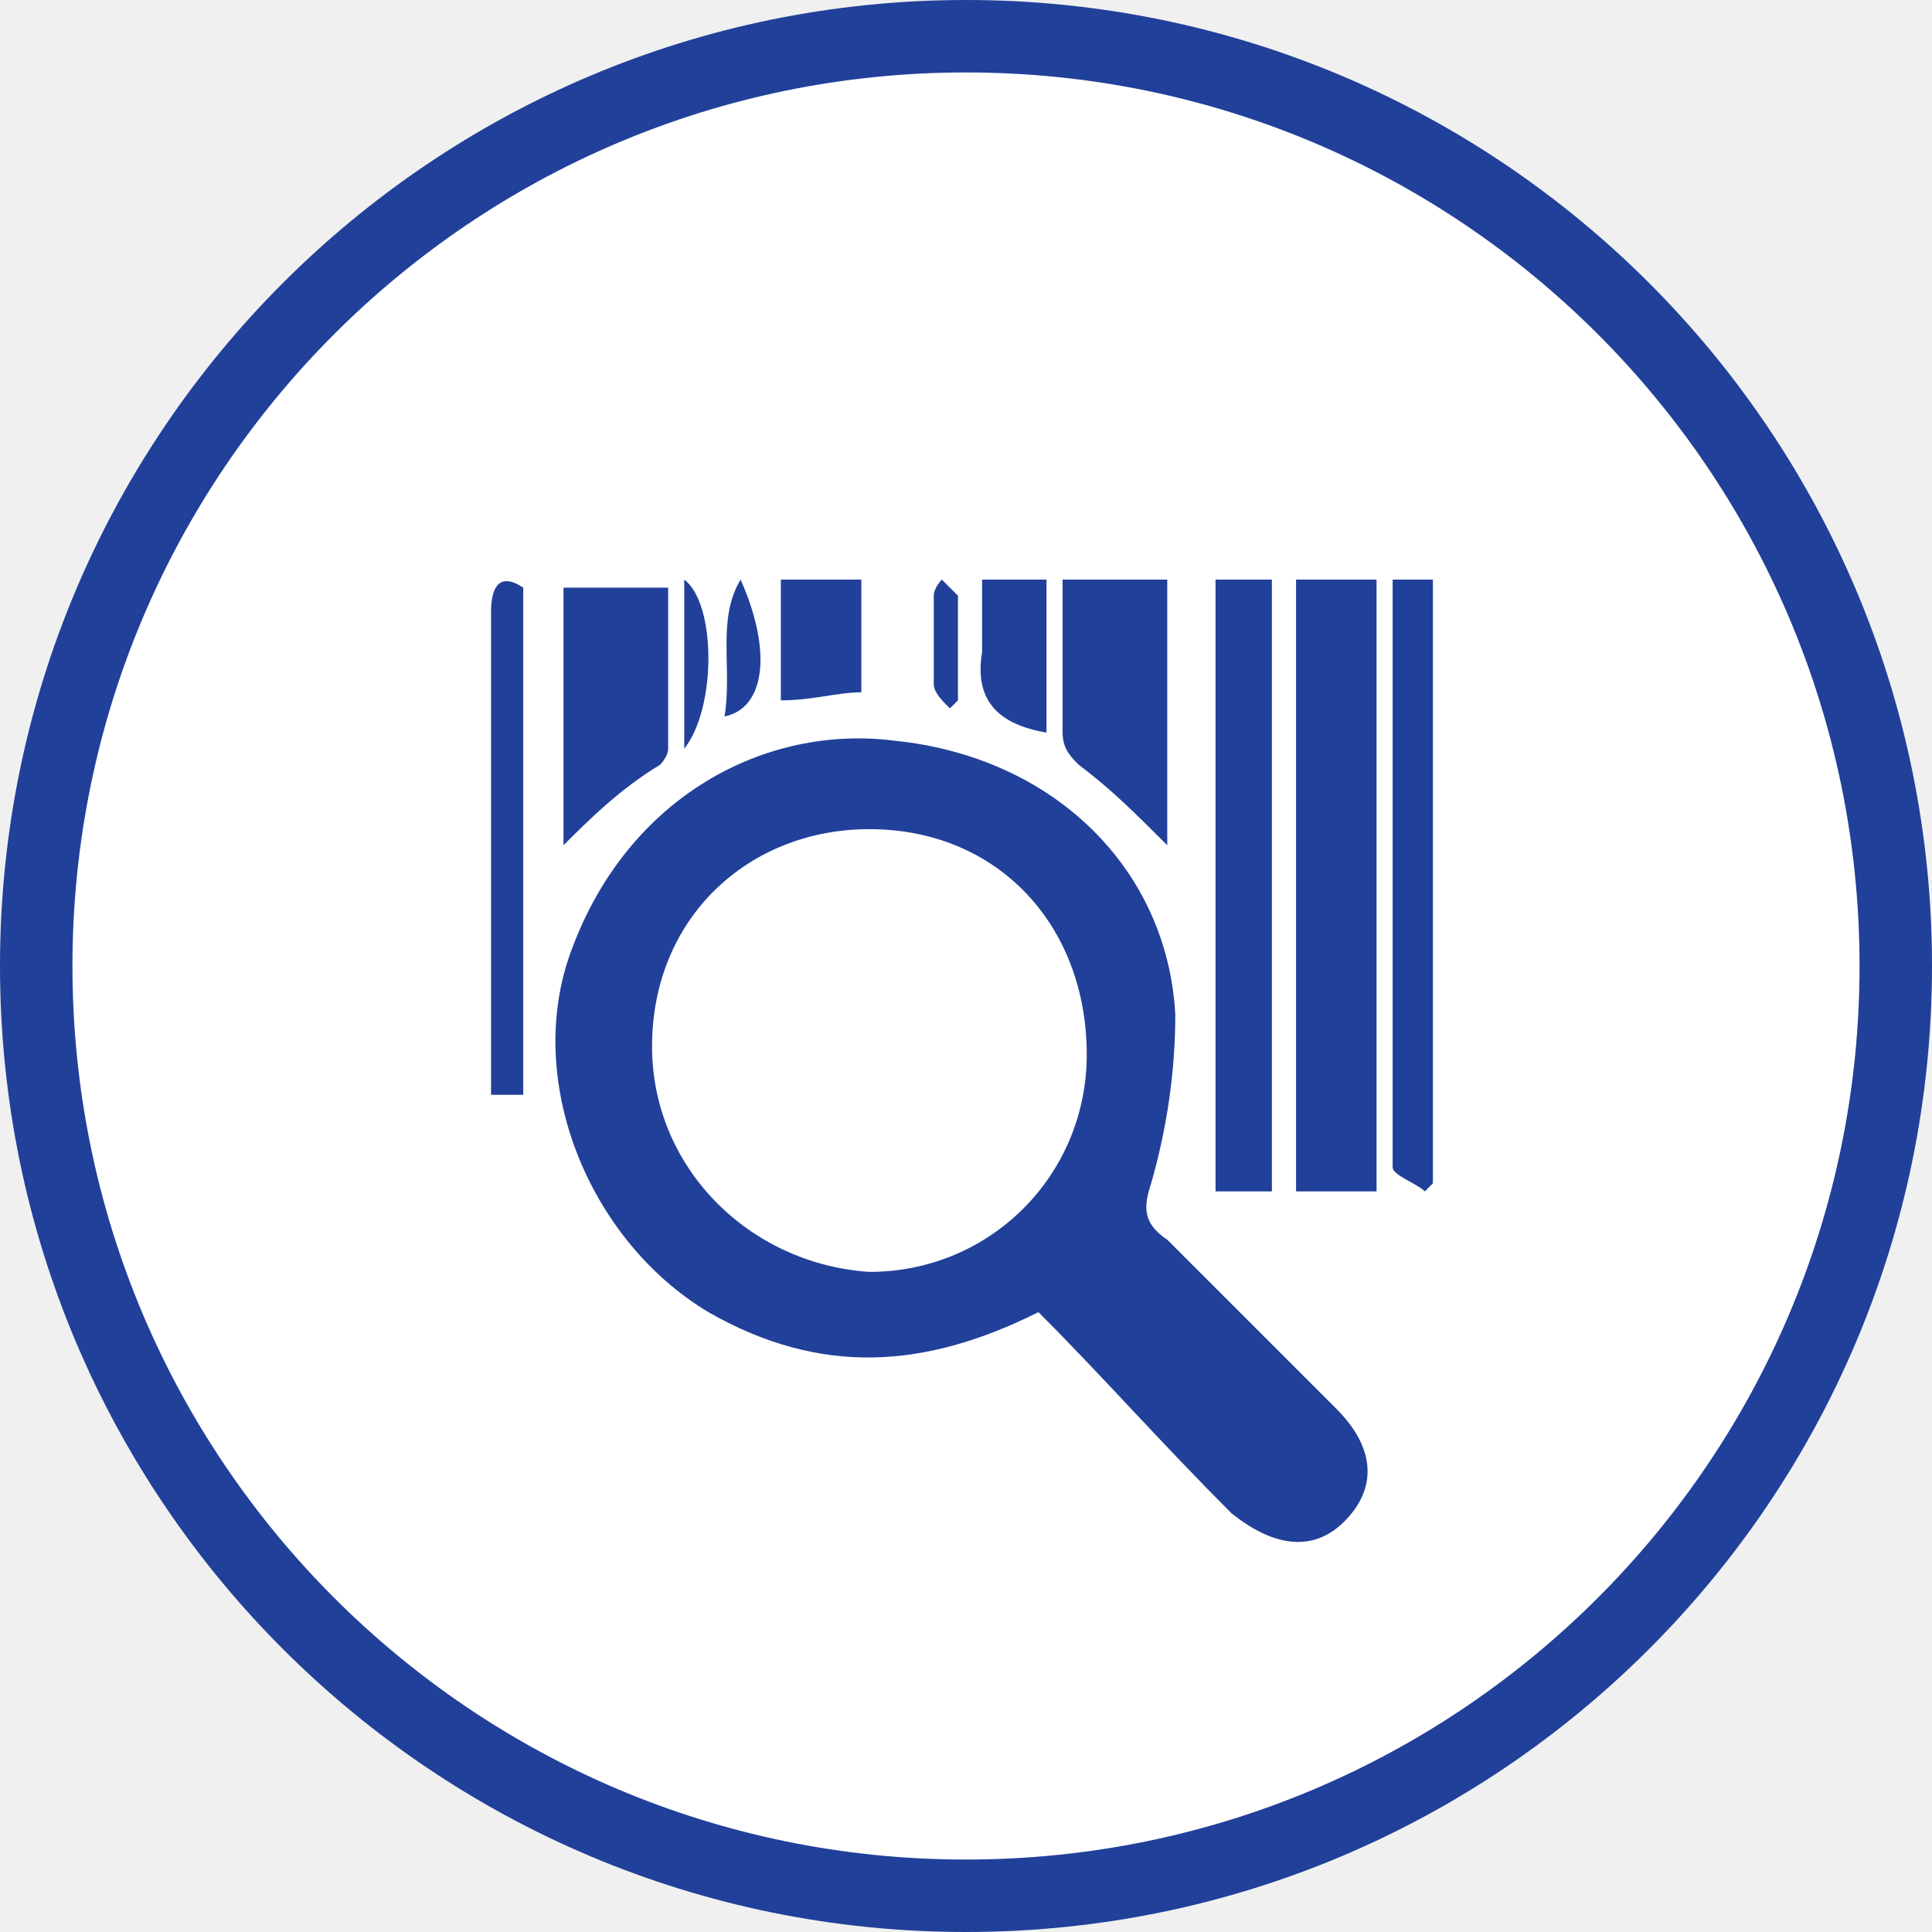
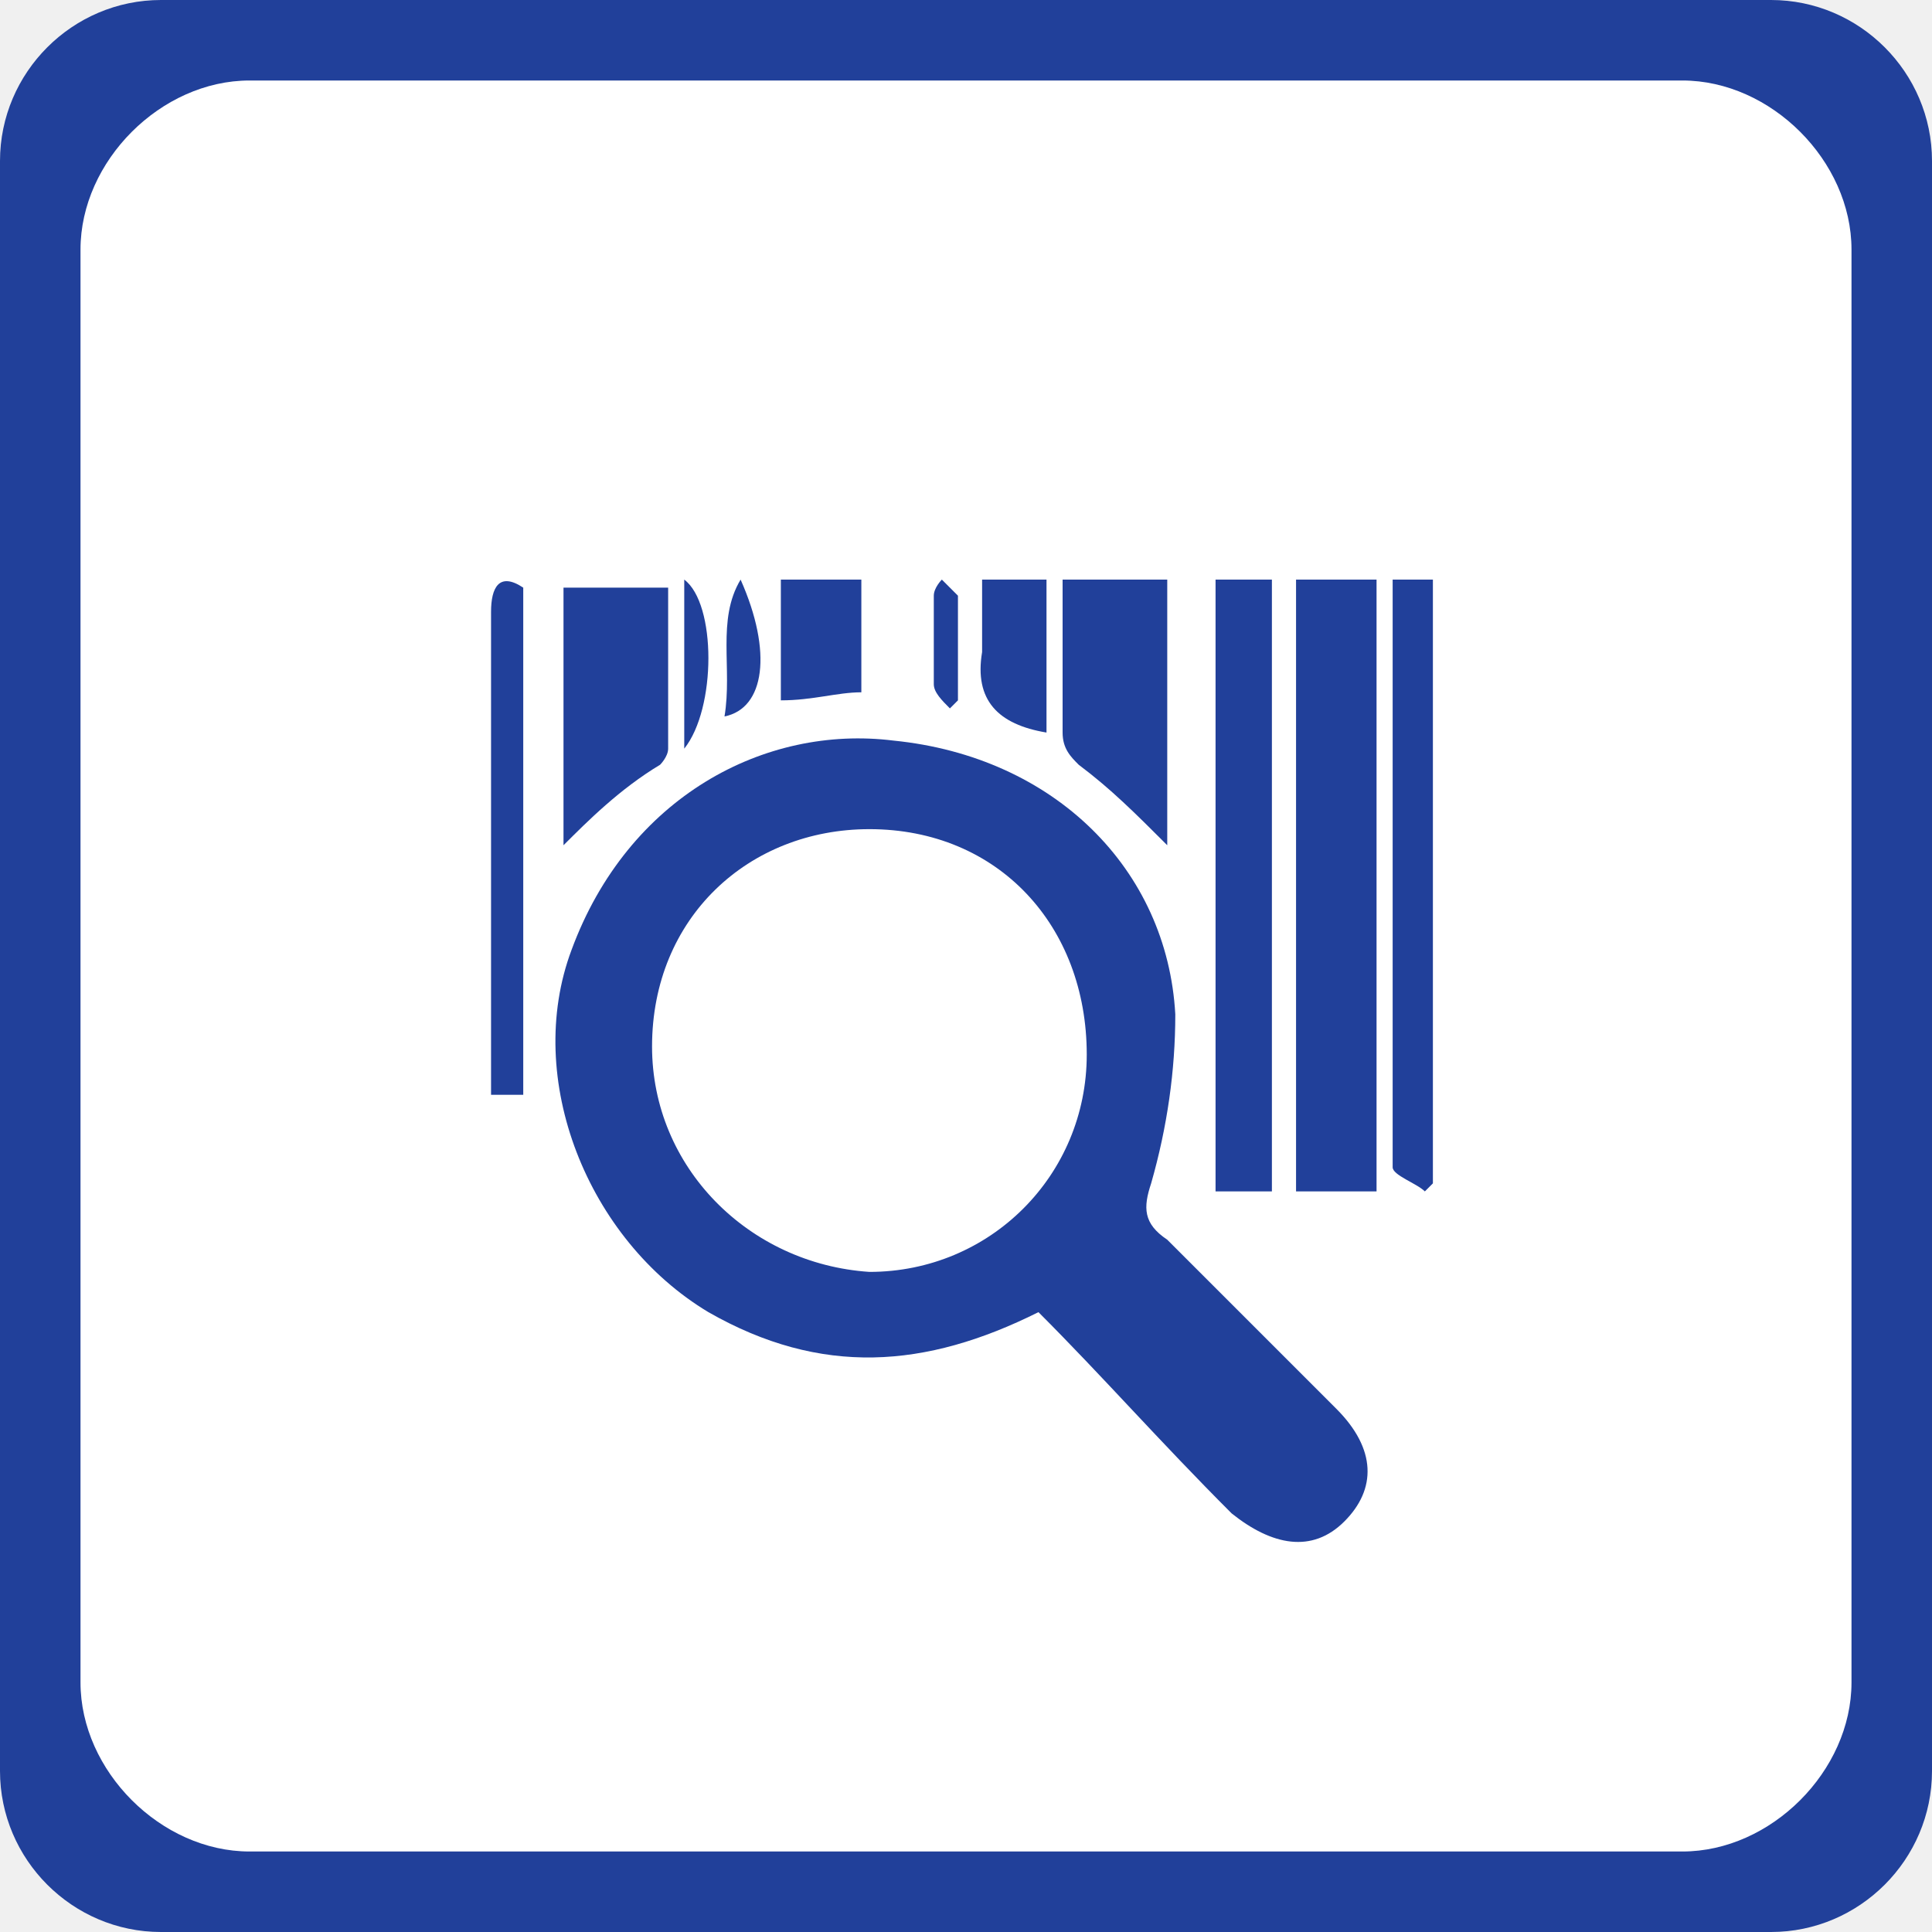
<svg xmlns="http://www.w3.org/2000/svg" version="1.1" id="Слой_1" shape-rendering="geometricPrecision" text-rendering="geometricPrecision" image-rendering="optimizeQuality" x="0px" y="0px" viewBox="0 0 24 24" style="enable-background:new 0 0 24 24;" xml:space="preserve">
  <style type="text/css">
- 	.st0{fill:#21409a;}
+ 	.st0{fill:#21409A;}
	.st1{fill:#FFFFFF;}
</style>
-   <circle class="st0" cx="12" cy="12" r="12" />
-   <circle class="st1" cx="12" cy="12" r="11.1" />
-   <ellipse transform="matrix(0.7071 -0.7071 0.7071 0.7071 -4.9705 11.9999)" class="st1" cx="12" cy="12" rx="10.4" ry="10.4" />
+   <path class="st0" d="M22,24H2c-1.1,0-2-0.9-2-2V2c0-1.1,0.9-2,2-2h20c1.1,0,2,0.9,2,2v20C24,23.1,23.1,24,22,24z" />
+   <path class="st1" d="M20.9,23H3.1C2,23,1,22,1,20.9V3.1C1,2,2,1,3.1,1h17.8C22,1,23,2,23,3.1v17.8C23,22,22,23,20.9,23z" />
  <g>
    <path class="st0" d="M12.9,16.3c-1.4,0.7-2.7,0.8-4.1,0c-1.5-0.9-2.3-2.9-1.7-4.5c0.7-1.9,2.4-2.8,4-2.6c2,0.2,3.4,1.6,3.5,3.4   c0,0.7-0.1,1.4-0.3,2.1c-0.1,0.3-0.1,0.5,0.2,0.7c0.7,0.7,1.4,1.4,2.1,2.1c0.5,0.5,0.5,1,0.1,1.4s-0.9,0.3-1.4-0.1   C14.4,17.9,13.7,17.1,12.9,16.3z M8.1,13c0,1.5,1.2,2.7,2.7,2.8c1.5,0,2.7-1.2,2.7-2.7c0-1.6-1.1-2.8-2.7-2.8   C9.3,10.3,8.1,11.4,8.1,13z" />
    <path class="st0" d="M16.1,7.2c0.3,0,0.6,0,1,0c0,2.5,0,5,0,7.6c-0.3,0-0.6,0-1,0C16.1,12.3,16.1,9.8,16.1,7.2z" />
    <path class="st0" d="M15.8,14.8c-0.2,0-0.5,0-0.7,0c0-2.5,0-5,0-7.6c0.2,0,0.5,0,0.7,0C15.8,9.7,15.8,12.2,15.8,14.8z" />
    <path class="st0" d="M6.5,13.6c-0.1,0-0.3,0-0.4,0c0-0.1,0-0.2,0-0.3c0-1.9,0-3.8,0-5.7c0-0.3,0.1-0.5,0.4-0.3   C6.5,9.3,6.5,11.4,6.5,13.6z" />
    <path class="st0" d="M17.3,7.2c0.2,0,0.3,0,0.5,0c0,2.5,0,5,0,7.5l-0.1,0.1c-0.1-0.1-0.4-0.2-0.4-0.3C17.3,12.1,17.3,9.7,17.3,7.2z   " />
    <path class="st0" d="M7,10.5c0-1,0-2.1,0-3.2c0.4,0,0.8,0,1.3,0c0,0.7,0,1.4,0,2c0,0.1-0.1,0.2-0.1,0.2C7.7,9.8,7.3,10.2,7,10.5z" />
    <path class="st0" d="M14.5,10.5c-0.4-0.4-0.7-0.7-1.1-1c-0.1-0.1-0.2-0.2-0.2-0.4c0-0.6,0-1.2,0-1.9c0.4,0,0.8,0,1.3,0   C14.5,8.3,14.5,9.4,14.5,10.5z" />
    <path class="st0" d="M9.7,8.7c0-0.5,0-1,0-1.5c0.3,0,0.6,0,1,0c0,0.4,0,0.8,0,1.4C10.4,8.6,10.1,8.7,9.7,8.7z" />
    <path class="st0" d="M13,9.1c-0.6-0.1-0.9-0.4-0.8-1c0-0.3,0-0.6,0-0.9c0.3,0,0.5,0,0.8,0C13,7.9,13,8.5,13,9.1z" />
    <path class="st0" d="M9,8.9c0.1-0.6-0.1-1.2,0.2-1.7C9.6,8.1,9.5,8.8,9,8.9z" />
    <path class="st0" d="M8.5,9.3c0-0.7,0-1.4,0-2.1C8.9,7.5,8.9,8.8,8.5,9.3z" />
    <path class="st0" d="M11.8,8.8c-0.1-0.1-0.2-0.2-0.2-0.3c0-0.4,0-0.7,0-1.1c0-0.1,0.1-0.2,0.1-0.2c0.1,0.1,0.2,0.2,0.2,0.2   c0,0.4,0,0.8,0,1.3C11.9,8.7,11.9,8.7,11.8,8.8z" />
  </g>
</svg>
